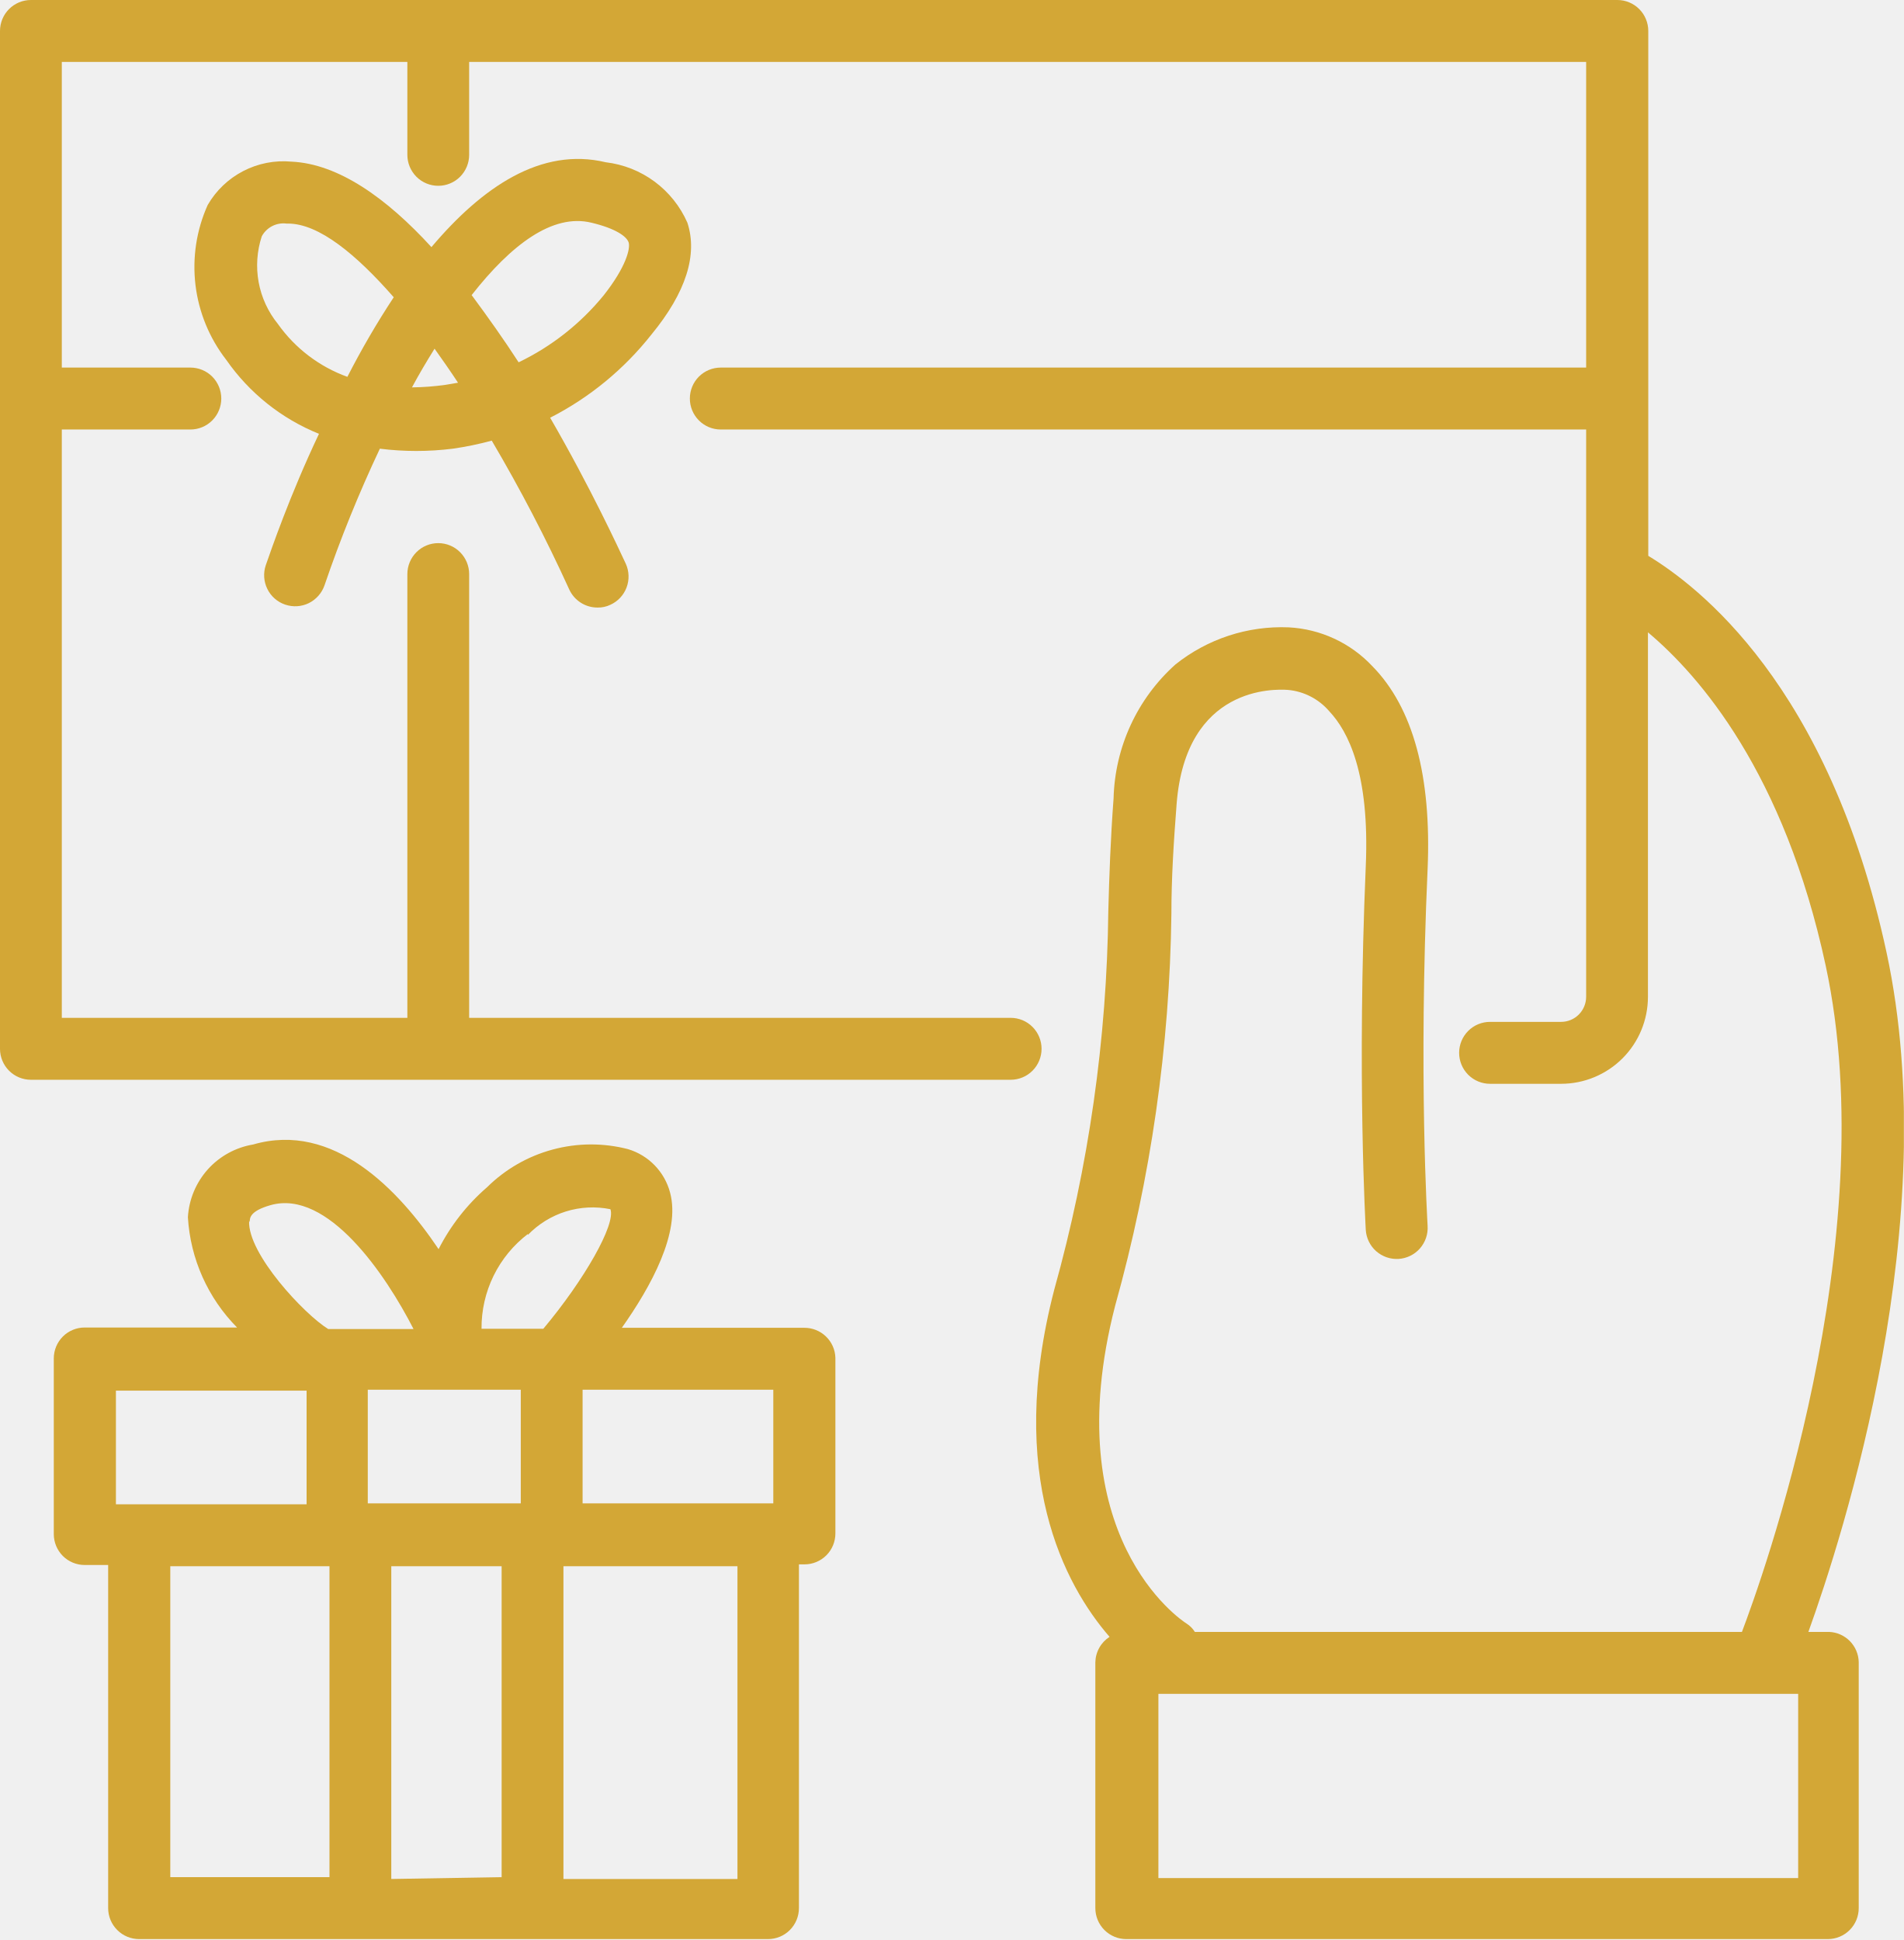
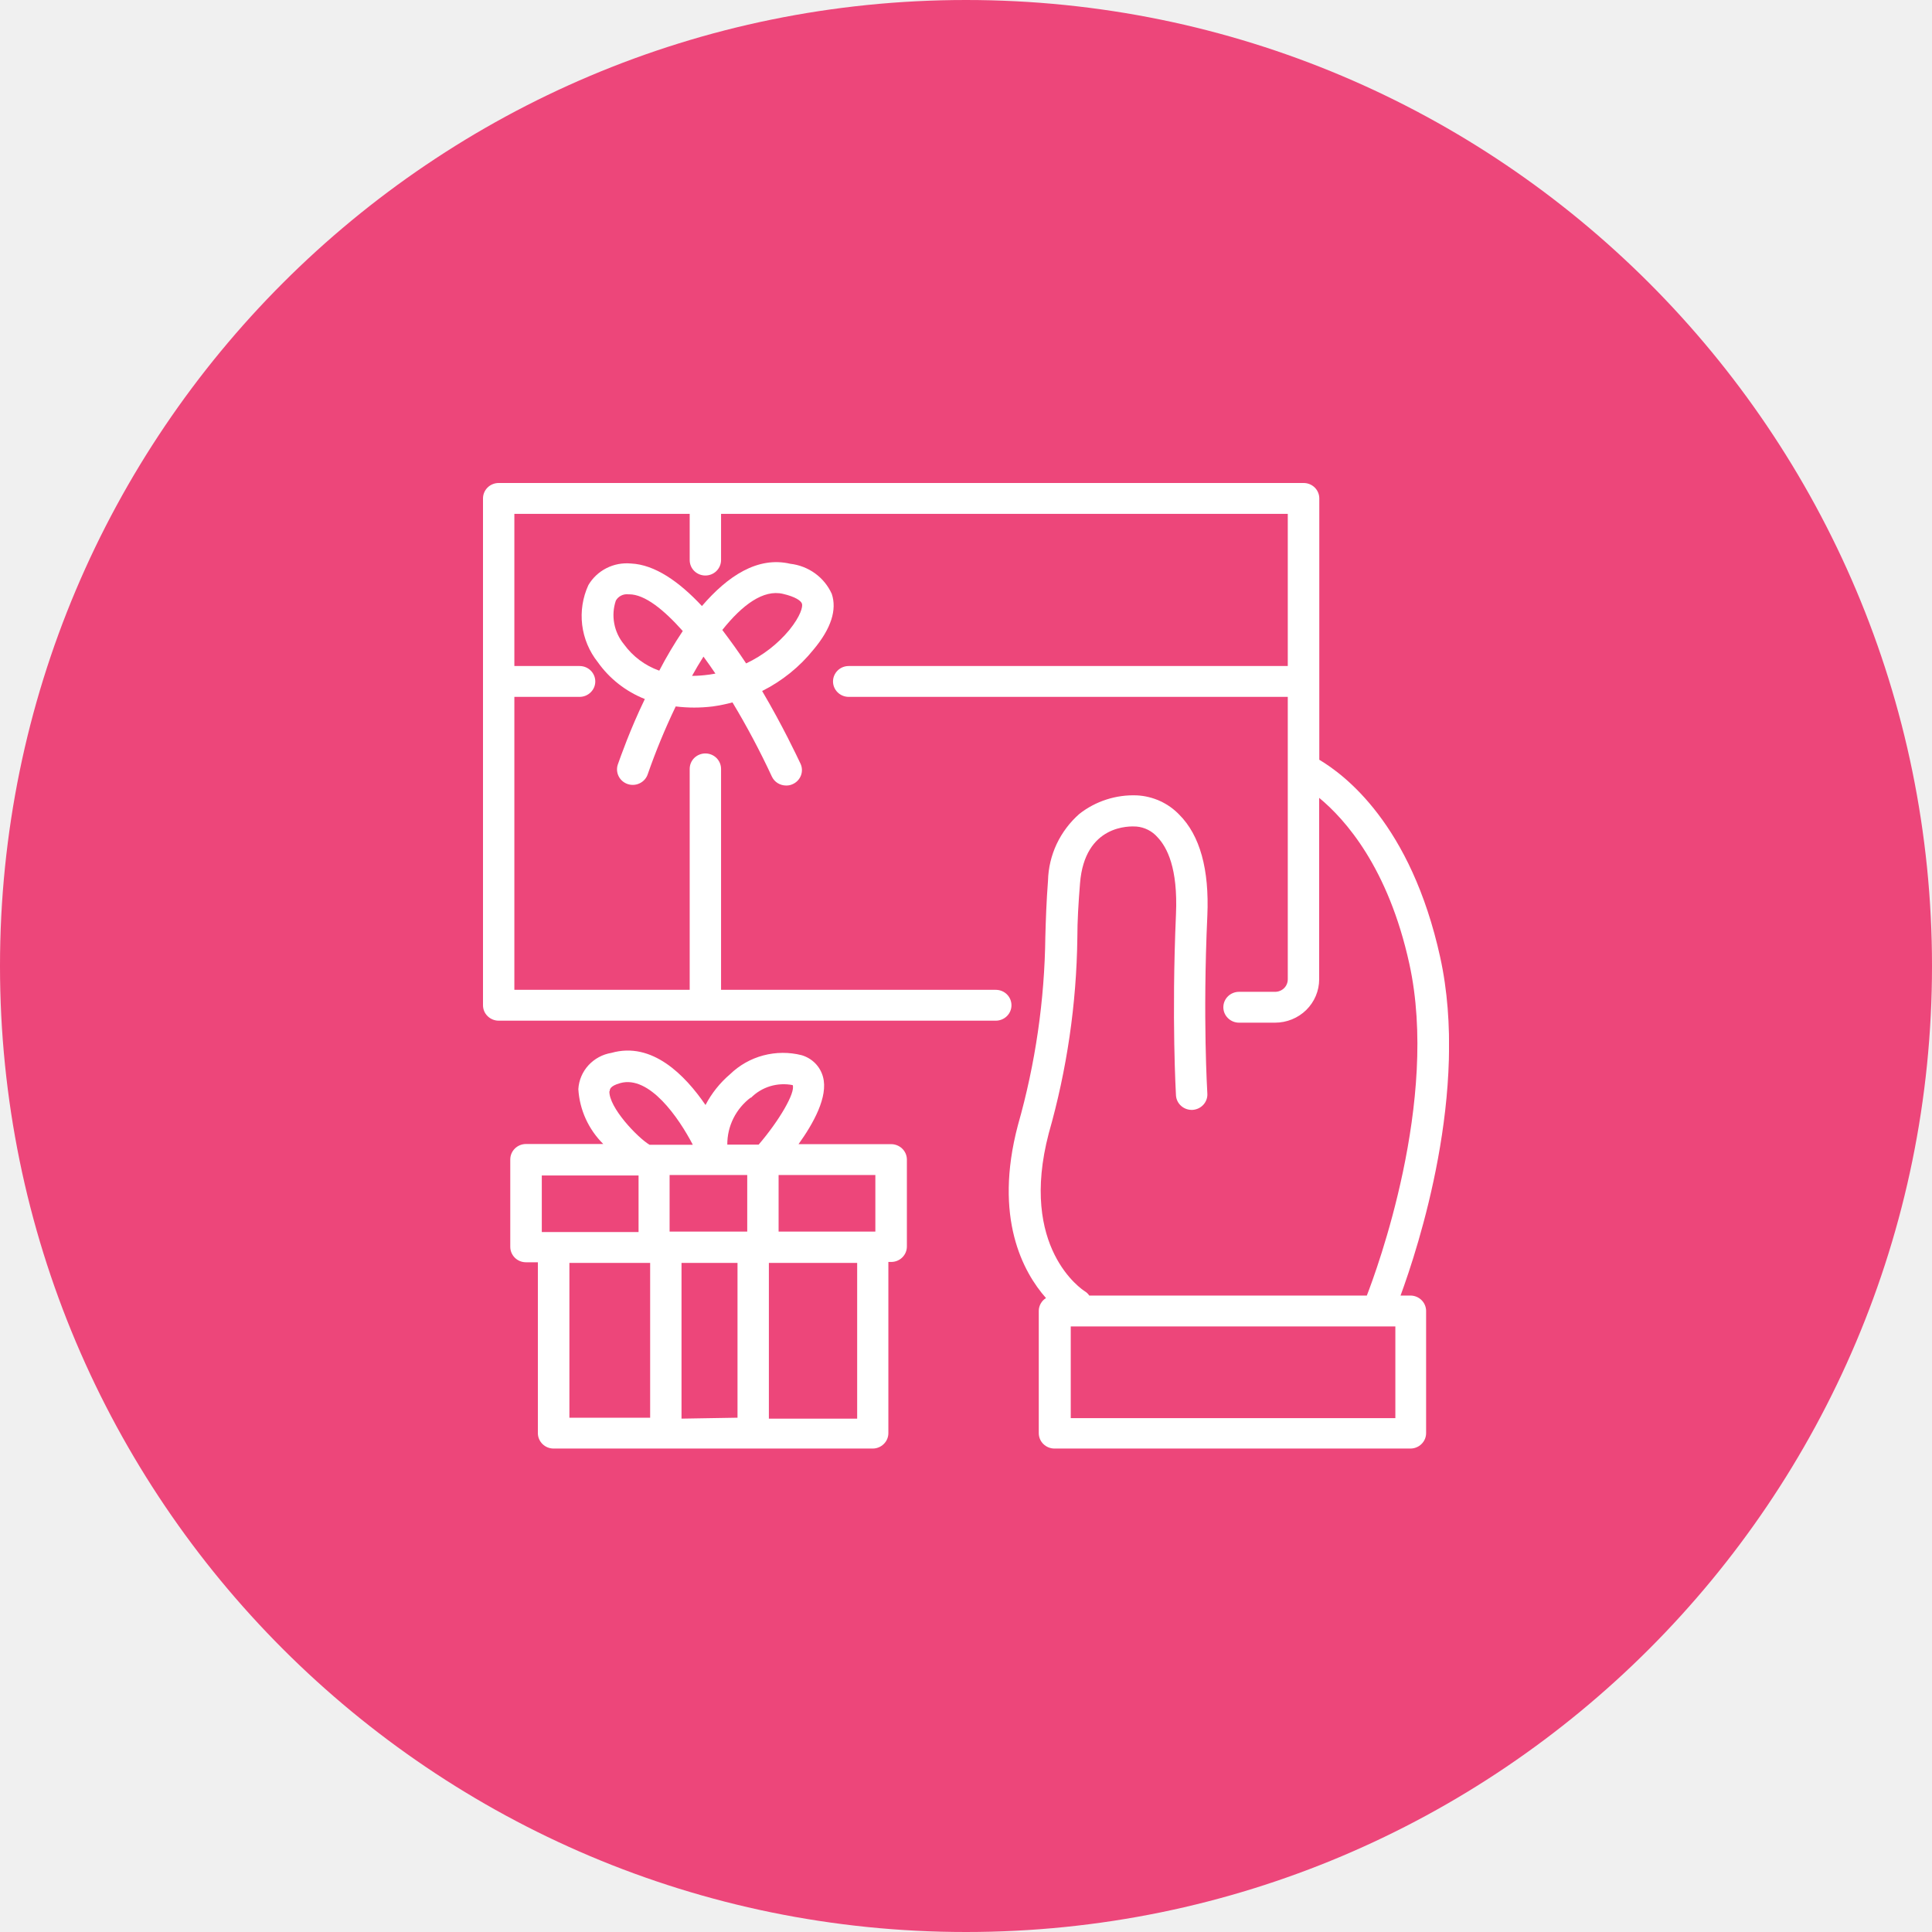
- <svg xmlns="http://www.w3.org/2000/svg" width="52" height="53" viewBox="0 0 52 53" fill="none">
-   <g clip-path="url(#clip0_66_1270)">
-     <path d="M49.957 44.583H49.392C50.346 41.935 53.106 33.348 51.527 26.022C49.949 18.696 46.353 15.997 45.019 15.185V0.846C45.019 0.622 44.93 0.406 44.772 0.248C44.613 0.089 44.399 0 44.175 0H0.844C0.62 0 0.406 0.089 0.247 0.248C0.089 0.406 0 0.622 0 0.846V28.653C0 28.877 0.089 29.093 0.247 29.251C0.406 29.41 0.62 29.499 0.844 29.499H27.604C27.828 29.499 28.043 29.41 28.201 29.251C28.359 29.093 28.448 28.877 28.448 28.653C28.448 28.429 28.359 28.213 28.201 28.055C28.043 27.896 27.828 27.807 27.604 27.807H12.814V15.684C12.814 15.46 12.725 15.245 12.567 15.086C12.409 14.927 12.194 14.838 11.97 14.838C11.746 14.838 11.531 14.927 11.373 15.086C11.215 15.245 11.126 15.46 11.126 15.684V27.807H1.688V11.734H5.2C5.424 11.734 5.639 11.645 5.797 11.486C5.955 11.327 6.044 11.112 6.044 10.888C6.044 10.663 5.955 10.448 5.797 10.289C5.639 10.131 5.424 10.042 5.2 10.042H1.688V1.692H11.126V4.23C11.126 4.454 11.215 4.669 11.373 4.828C11.531 4.987 11.746 5.076 11.97 5.076C12.194 5.076 12.409 4.987 12.567 4.828C12.725 4.669 12.814 4.454 12.814 4.23V1.692H43.322V10.042H19.686C19.462 10.042 19.247 10.131 19.089 10.289C18.93 10.448 18.842 10.663 18.842 10.888C18.842 11.112 18.93 11.327 19.089 11.486C19.247 11.645 19.462 11.734 19.686 11.734H43.322V27.232C43.322 27.413 43.25 27.588 43.122 27.716C42.994 27.845 42.82 27.917 42.638 27.917H40.697C40.473 27.917 40.258 28.006 40.1 28.165C39.942 28.323 39.853 28.539 39.853 28.763C39.853 28.987 39.942 29.203 40.1 29.361C40.258 29.52 40.473 29.609 40.697 29.609H42.638C43.267 29.609 43.871 29.358 44.316 28.913C44.761 28.467 45.01 27.862 45.01 27.232V17.275C46.42 18.459 48.733 21.115 49.864 26.377C51.485 33.889 48.092 43.229 47.577 44.583H32.635C32.577 44.49 32.499 44.413 32.407 44.354C32.255 44.261 28.836 41.968 30.457 35.675C31.432 32.187 31.949 28.586 31.994 24.965C31.994 24.017 32.053 23.044 32.137 21.961C32.39 18.73 34.821 18.823 35.176 18.848C35.614 18.887 36.02 19.097 36.307 19.432C36.822 19.982 37.413 21.124 37.303 23.662C37.058 29.431 37.303 33.56 37.303 33.602C37.318 33.826 37.421 34.036 37.589 34.184C37.758 34.332 37.978 34.407 38.202 34.393C38.426 34.378 38.635 34.275 38.783 34.106C38.931 33.937 39.006 33.716 38.992 33.492C38.992 33.45 38.738 29.406 38.992 23.738C39.101 21.2 38.595 19.33 37.48 18.197C36.885 17.564 36.069 17.185 35.201 17.139C34.08 17.092 32.98 17.453 32.103 18.154C31.588 18.616 31.172 19.178 30.882 19.807C30.592 20.435 30.433 21.117 30.415 21.809C30.331 22.934 30.297 23.933 30.271 24.888C30.232 28.387 29.735 31.865 28.794 35.235C27.477 40.31 29.073 43.297 30.305 44.718C30.189 44.793 30.092 44.895 30.025 45.016C29.957 45.137 29.92 45.273 29.917 45.412V52.129C29.917 52.353 30.006 52.568 30.164 52.727C30.323 52.886 30.537 52.975 30.761 52.975H49.923C50.147 52.975 50.362 52.886 50.52 52.727C50.679 52.568 50.767 52.353 50.767 52.129V45.403C50.761 45.189 50.674 44.985 50.524 44.833C50.373 44.681 50.171 44.591 49.957 44.583ZM49.113 51.308H31.639V46.275H49.113V51.308Z" fill="#D3A736" />
-     <path d="M17.795 9.136C18.74 7.986 19.061 6.954 18.774 6.083C18.578 5.637 18.269 5.251 17.878 4.961C17.487 4.672 17.028 4.49 16.545 4.433C14.781 4.01 13.169 5.11 11.784 6.751C10.569 5.423 9.252 4.475 7.96 4.416C7.506 4.374 7.049 4.463 6.644 4.673C6.238 4.883 5.901 5.205 5.673 5.6C5.365 6.285 5.25 7.04 5.339 7.786C5.429 8.531 5.719 9.238 6.179 9.83C6.809 10.736 7.689 11.439 8.712 11.852C7.91 13.544 7.403 15.033 7.26 15.439C7.187 15.652 7.202 15.886 7.301 16.088C7.399 16.29 7.575 16.445 7.787 16.517C8 16.59 8.233 16.576 8.435 16.477C8.636 16.377 8.791 16.202 8.864 15.989C9.297 14.718 9.802 13.473 10.375 12.258C11.036 12.341 11.705 12.341 12.367 12.258C12.726 12.207 13.081 12.133 13.431 12.038C14.208 13.356 14.915 14.714 15.549 16.107C15.617 16.254 15.726 16.378 15.862 16.465C15.998 16.552 16.156 16.598 16.317 16.598C16.44 16.601 16.562 16.575 16.672 16.522C16.875 16.43 17.034 16.26 17.113 16.051C17.192 15.841 17.185 15.609 17.094 15.405C16.9 14.991 16.132 13.324 15.026 11.412C16.102 10.863 17.046 10.086 17.795 9.136ZM9.488 10.295C8.723 10.019 8.06 9.514 7.589 8.849C7.321 8.519 7.141 8.126 7.064 7.708C6.988 7.29 7.017 6.859 7.15 6.455C7.215 6.336 7.314 6.239 7.434 6.177C7.555 6.115 7.691 6.091 7.825 6.108H7.867C8.712 6.108 9.733 6.954 10.754 8.121C10.292 8.822 9.87 9.548 9.488 10.295ZM12.156 10.515C11.857 10.557 11.555 10.58 11.252 10.583C11.447 10.219 11.658 9.864 11.869 9.526C12.08 9.822 12.299 10.135 12.51 10.456L12.156 10.515ZM16.486 8.071C15.855 8.843 15.063 9.467 14.165 9.898C13.76 9.272 13.321 8.654 12.882 8.062C13.962 6.683 15.093 5.829 16.149 6.083C16.824 6.243 17.119 6.463 17.17 6.624C17.221 6.785 17.102 7.292 16.486 8.071Z" fill="#D3A736" />
-     <path d="M21.965 36.275H16.984C17.778 35.15 18.597 33.67 18.301 32.578C18.227 32.299 18.082 32.044 17.881 31.836C17.68 31.629 17.43 31.477 17.153 31.394C16.477 31.219 15.766 31.223 15.092 31.406C14.417 31.588 13.801 31.942 13.304 32.434C12.757 32.907 12.307 33.482 11.979 34.126C10.881 32.494 9.108 30.633 6.914 31.267C6.436 31.347 5.999 31.587 5.675 31.948C5.352 32.31 5.16 32.77 5.132 33.255C5.199 34.389 5.677 35.46 6.475 36.267H2.313C2.089 36.267 1.874 36.356 1.716 36.514C1.558 36.673 1.469 36.888 1.469 37.113V41.909C1.469 42.134 1.558 42.349 1.716 42.508C1.874 42.666 2.089 42.755 2.313 42.755H2.954V52.129C2.954 52.353 3.043 52.568 3.202 52.727C3.36 52.886 3.575 52.975 3.799 52.975H20.977C21.201 52.975 21.416 52.886 21.574 52.727C21.732 52.568 21.821 52.353 21.821 52.129V42.738H21.973C22.197 42.738 22.412 42.649 22.57 42.491C22.729 42.332 22.817 42.117 22.817 41.892V37.096C22.811 36.874 22.718 36.664 22.558 36.511C22.399 36.358 22.186 36.273 21.965 36.275ZM21.121 41.072H15.912V37.967H21.121V41.072ZM10.045 37.967H14.224V41.072H10.045V37.967ZM14.418 33.737C14.705 33.44 15.062 33.22 15.455 33.097C15.849 32.974 16.268 32.953 16.672 33.035C16.824 33.45 15.954 34.972 14.84 36.301H13.152C13.148 35.8 13.26 35.306 13.48 34.856C13.7 34.407 14.021 34.015 14.418 33.712V33.737ZM6.821 33.382C6.821 33.28 6.821 33.086 7.386 32.925C8.956 32.477 10.543 34.837 11.295 36.309H8.965C8.315 35.911 6.762 34.253 6.804 33.357L6.821 33.382ZM3.166 37.992H8.374V41.097H3.166V37.992ZM4.651 42.789H8.999V51.283H4.651V42.789ZM10.687 51.333V42.789H13.701V51.283L10.687 51.333ZM20.142 51.333H15.389V42.789H20.142V51.333Z" fill="#D3A736" />
+ <svg xmlns="http://www.w3.org/2000/svg" width="60" height="60" viewBox="0 0 60 60" fill="none">
+   <circle cx="30" cy="30" r="30" fill="#ED467A" />
+   <g clip-path="url(#clip0_157_440)">
+     <path d="M43.821 40.235H43.495C44.045 38.737 45.638 33.876 44.727 29.73C43.816 25.583 41.742 24.055 40.972 23.595V15.479C40.972 15.352 40.921 15.23 40.83 15.14C40.738 15.05 40.615 15 40.485 15H15.487C15.358 15 15.234 15.05 15.143 15.14C15.051 15.23 15 15.352 15 15.479V31.219C15 31.346 15.051 31.468 15.143 31.557C15.234 31.647 15.358 31.698 15.487 31.698H30.925C31.055 31.698 31.178 31.647 31.27 31.557C31.361 31.468 31.412 31.346 31.412 31.219C31.412 31.092 31.361 30.97 31.27 30.88C31.178 30.79 31.055 30.74 30.925 30.74H22.393V23.878C22.393 23.751 22.341 23.629 22.25 23.539C22.159 23.45 22.035 23.399 21.906 23.399C21.777 23.399 21.653 23.45 21.561 23.539C21.47 23.629 21.419 23.751 21.419 23.878V30.74H15.974V21.642H18C18.129 21.642 18.253 21.591 18.344 21.501C18.436 21.412 18.487 21.29 18.487 21.163C18.487 21.036 18.436 20.914 18.344 20.824C18.253 20.734 18.129 20.684 18 20.684H15.974V15.958H21.419V17.394C21.419 17.521 21.47 17.643 21.561 17.733C21.653 17.823 21.777 17.873 21.906 17.873C22.035 17.873 22.159 17.823 22.25 17.733C22.341 17.643 22.393 17.521 22.393 17.394V15.958H39.993V20.684H26.357C26.228 20.684 26.104 20.734 26.013 20.824C25.922 20.914 25.87 21.036 25.87 21.163C25.87 21.29 25.922 21.412 26.013 21.501C26.104 21.591 26.228 21.642 26.357 21.642H39.993V30.414C39.993 30.517 39.952 30.616 39.878 30.689C39.804 30.761 39.704 30.802 39.599 30.802H38.479C38.35 30.802 38.226 30.852 38.135 30.942C38.043 31.032 37.992 31.154 37.992 31.281C37.992 31.408 38.043 31.53 38.135 31.619C38.226 31.709 38.35 31.76 38.479 31.76H39.599C39.962 31.76 40.31 31.618 40.567 31.366C40.823 31.113 40.968 30.771 40.968 30.414V24.778C41.781 25.448 43.115 26.952 43.768 29.931C44.703 34.183 42.745 39.469 42.448 40.235H33.828C33.794 40.183 33.749 40.139 33.696 40.106C33.609 40.053 31.636 38.756 32.571 35.193C33.134 33.219 33.432 31.181 33.458 29.131C33.458 28.595 33.492 28.044 33.541 27.431C33.687 25.602 35.089 25.654 35.294 25.669C35.547 25.691 35.781 25.81 35.946 25.999C36.243 26.311 36.584 26.957 36.521 28.393C36.38 31.659 36.521 33.996 36.521 34.02C36.529 34.147 36.589 34.266 36.686 34.349C36.783 34.433 36.911 34.476 37.04 34.468C37.169 34.459 37.289 34.401 37.375 34.305C37.46 34.21 37.504 34.085 37.495 33.958C37.495 33.934 37.349 31.645 37.495 28.437C37.558 27 37.266 25.942 36.623 25.3C36.28 24.942 35.809 24.727 35.308 24.701C34.662 24.675 34.027 24.879 33.521 25.276C33.224 25.537 32.984 25.856 32.816 26.211C32.649 26.567 32.557 26.953 32.547 27.345C32.498 27.982 32.479 28.547 32.464 29.088C32.441 31.068 32.155 33.037 31.612 34.944C30.852 37.817 31.773 39.508 32.484 40.312C32.417 40.354 32.361 40.412 32.322 40.481C32.283 40.549 32.261 40.626 32.26 40.705V44.507C32.26 44.634 32.311 44.756 32.402 44.845C32.494 44.935 32.618 44.986 32.747 44.986H43.802C43.931 44.986 44.055 44.935 44.146 44.845C44.238 44.756 44.289 44.634 44.289 44.507V40.7C44.285 40.579 44.235 40.463 44.148 40.377C44.062 40.291 43.945 40.24 43.821 40.235ZM43.334 44.042H33.253V41.193H43.334V44.042Z" fill="white" />
+     <path d="M25.266 20.172C25.812 19.52 25.997 18.936 25.831 18.443C25.718 18.191 25.54 17.972 25.314 17.808C25.089 17.645 24.824 17.541 24.545 17.509C23.527 17.27 22.597 17.892 21.799 18.821C21.097 18.069 20.338 17.533 19.593 17.5C19.33 17.476 19.067 17.526 18.833 17.645C18.599 17.764 18.405 17.946 18.273 18.17C18.095 18.558 18.029 18.985 18.08 19.407C18.132 19.829 18.299 20.229 18.565 20.564C18.928 21.077 19.436 21.475 20.026 21.709C19.563 22.666 19.271 23.509 19.188 23.739C19.146 23.86 19.155 23.992 19.212 24.106C19.269 24.221 19.37 24.308 19.493 24.35C19.615 24.391 19.75 24.383 19.866 24.326C19.983 24.27 20.072 24.171 20.114 24.05C20.364 23.331 20.655 22.626 20.985 21.939C21.367 21.986 21.753 21.986 22.135 21.939C22.342 21.91 22.547 21.868 22.748 21.814C23.197 22.56 23.605 23.329 23.971 24.117C24.01 24.2 24.072 24.271 24.151 24.32C24.23 24.369 24.321 24.395 24.414 24.395C24.485 24.397 24.555 24.382 24.618 24.352C24.736 24.3 24.827 24.204 24.873 24.085C24.919 23.967 24.915 23.835 24.862 23.72C24.75 23.485 24.307 22.542 23.669 21.46C24.289 21.149 24.834 20.709 25.266 20.172ZM20.474 20.828C20.032 20.671 19.65 20.385 19.378 20.009C19.224 19.822 19.12 19.6 19.076 19.363C19.031 19.126 19.048 18.882 19.125 18.654C19.162 18.586 19.22 18.532 19.289 18.497C19.358 18.462 19.437 18.448 19.515 18.457H19.539C20.026 18.457 20.615 18.936 21.204 19.597C20.938 19.994 20.694 20.404 20.474 20.828ZM22.013 20.952C21.84 20.976 21.666 20.989 21.492 20.99C21.604 20.785 21.726 20.583 21.847 20.392C21.969 20.559 22.096 20.737 22.218 20.919L22.013 20.952ZM24.511 19.568C24.147 20.005 23.69 20.358 23.172 20.603C22.938 20.248 22.685 19.899 22.432 19.564C23.055 18.783 23.708 18.299 24.317 18.443C24.706 18.534 24.877 18.658 24.906 18.749C24.935 18.84 24.867 19.128 24.511 19.568Z" fill="white" />
+     <path d="M27.672 35.533H24.799C25.256 34.896 25.729 34.058 25.558 33.441C25.515 33.282 25.432 33.138 25.316 33.02C25.2 32.903 25.055 32.817 24.896 32.77C24.506 32.671 24.096 32.674 23.706 32.777C23.317 32.88 22.962 33.081 22.675 33.359C22.36 33.627 22.1 33.952 21.91 34.317C21.277 33.393 20.255 32.339 18.988 32.698C18.713 32.743 18.461 32.88 18.274 33.084C18.087 33.288 17.977 33.549 17.961 33.824C17.999 34.465 18.275 35.072 18.735 35.528H16.334C16.205 35.528 16.081 35.579 15.99 35.669C15.899 35.758 15.847 35.88 15.847 36.007V38.722C15.847 38.849 15.899 38.971 15.99 39.061C16.081 39.151 16.205 39.201 16.334 39.201H16.704V44.507C16.704 44.634 16.756 44.756 16.847 44.845C16.938 44.935 17.062 44.986 17.191 44.986H27.102C27.231 44.986 27.355 44.935 27.446 44.845C27.538 44.756 27.589 44.634 27.589 44.507V39.191H27.677C27.806 39.191 27.93 39.141 28.021 39.051C28.112 38.962 28.164 38.84 28.164 38.713V35.998C28.16 35.872 28.106 35.753 28.014 35.667C27.922 35.58 27.799 35.532 27.672 35.533ZM27.185 38.248H24.18V36.491H27.185V38.248ZM20.795 36.491H23.206V38.248H20.795V36.491ZM23.318 34.097C23.483 33.928 23.689 33.804 23.916 33.734C24.144 33.665 24.385 33.653 24.618 33.699C24.706 33.934 24.204 34.796 23.561 35.547H22.587C22.585 35.264 22.65 34.984 22.777 34.73C22.904 34.476 23.089 34.254 23.318 34.082V34.097ZM18.935 33.895C18.935 33.838 18.935 33.728 19.261 33.637C20.167 33.383 21.083 34.719 21.516 35.552H20.172C19.797 35.327 18.901 34.389 18.925 33.881L18.935 33.895ZM16.826 36.505H19.831V38.263H16.826V36.505ZM17.683 39.22H20.191V44.028H17.683V39.22ZM21.165 44.057V39.22H22.904V44.028L21.165 44.057ZM26.62 44.057H23.878V39.22H26.62V44.057Z" fill="white" />
  </g>
  <defs>
-     <clipPath id="clip0_66_1270">
-       <rect width="52" height="53" fill="white" />
+     <clipPath id="clip0_157_440">
+       <rect width="30" height="30" fill="white" transform="translate(15 15)" />
    </clipPath>
  </defs>
</svg>
